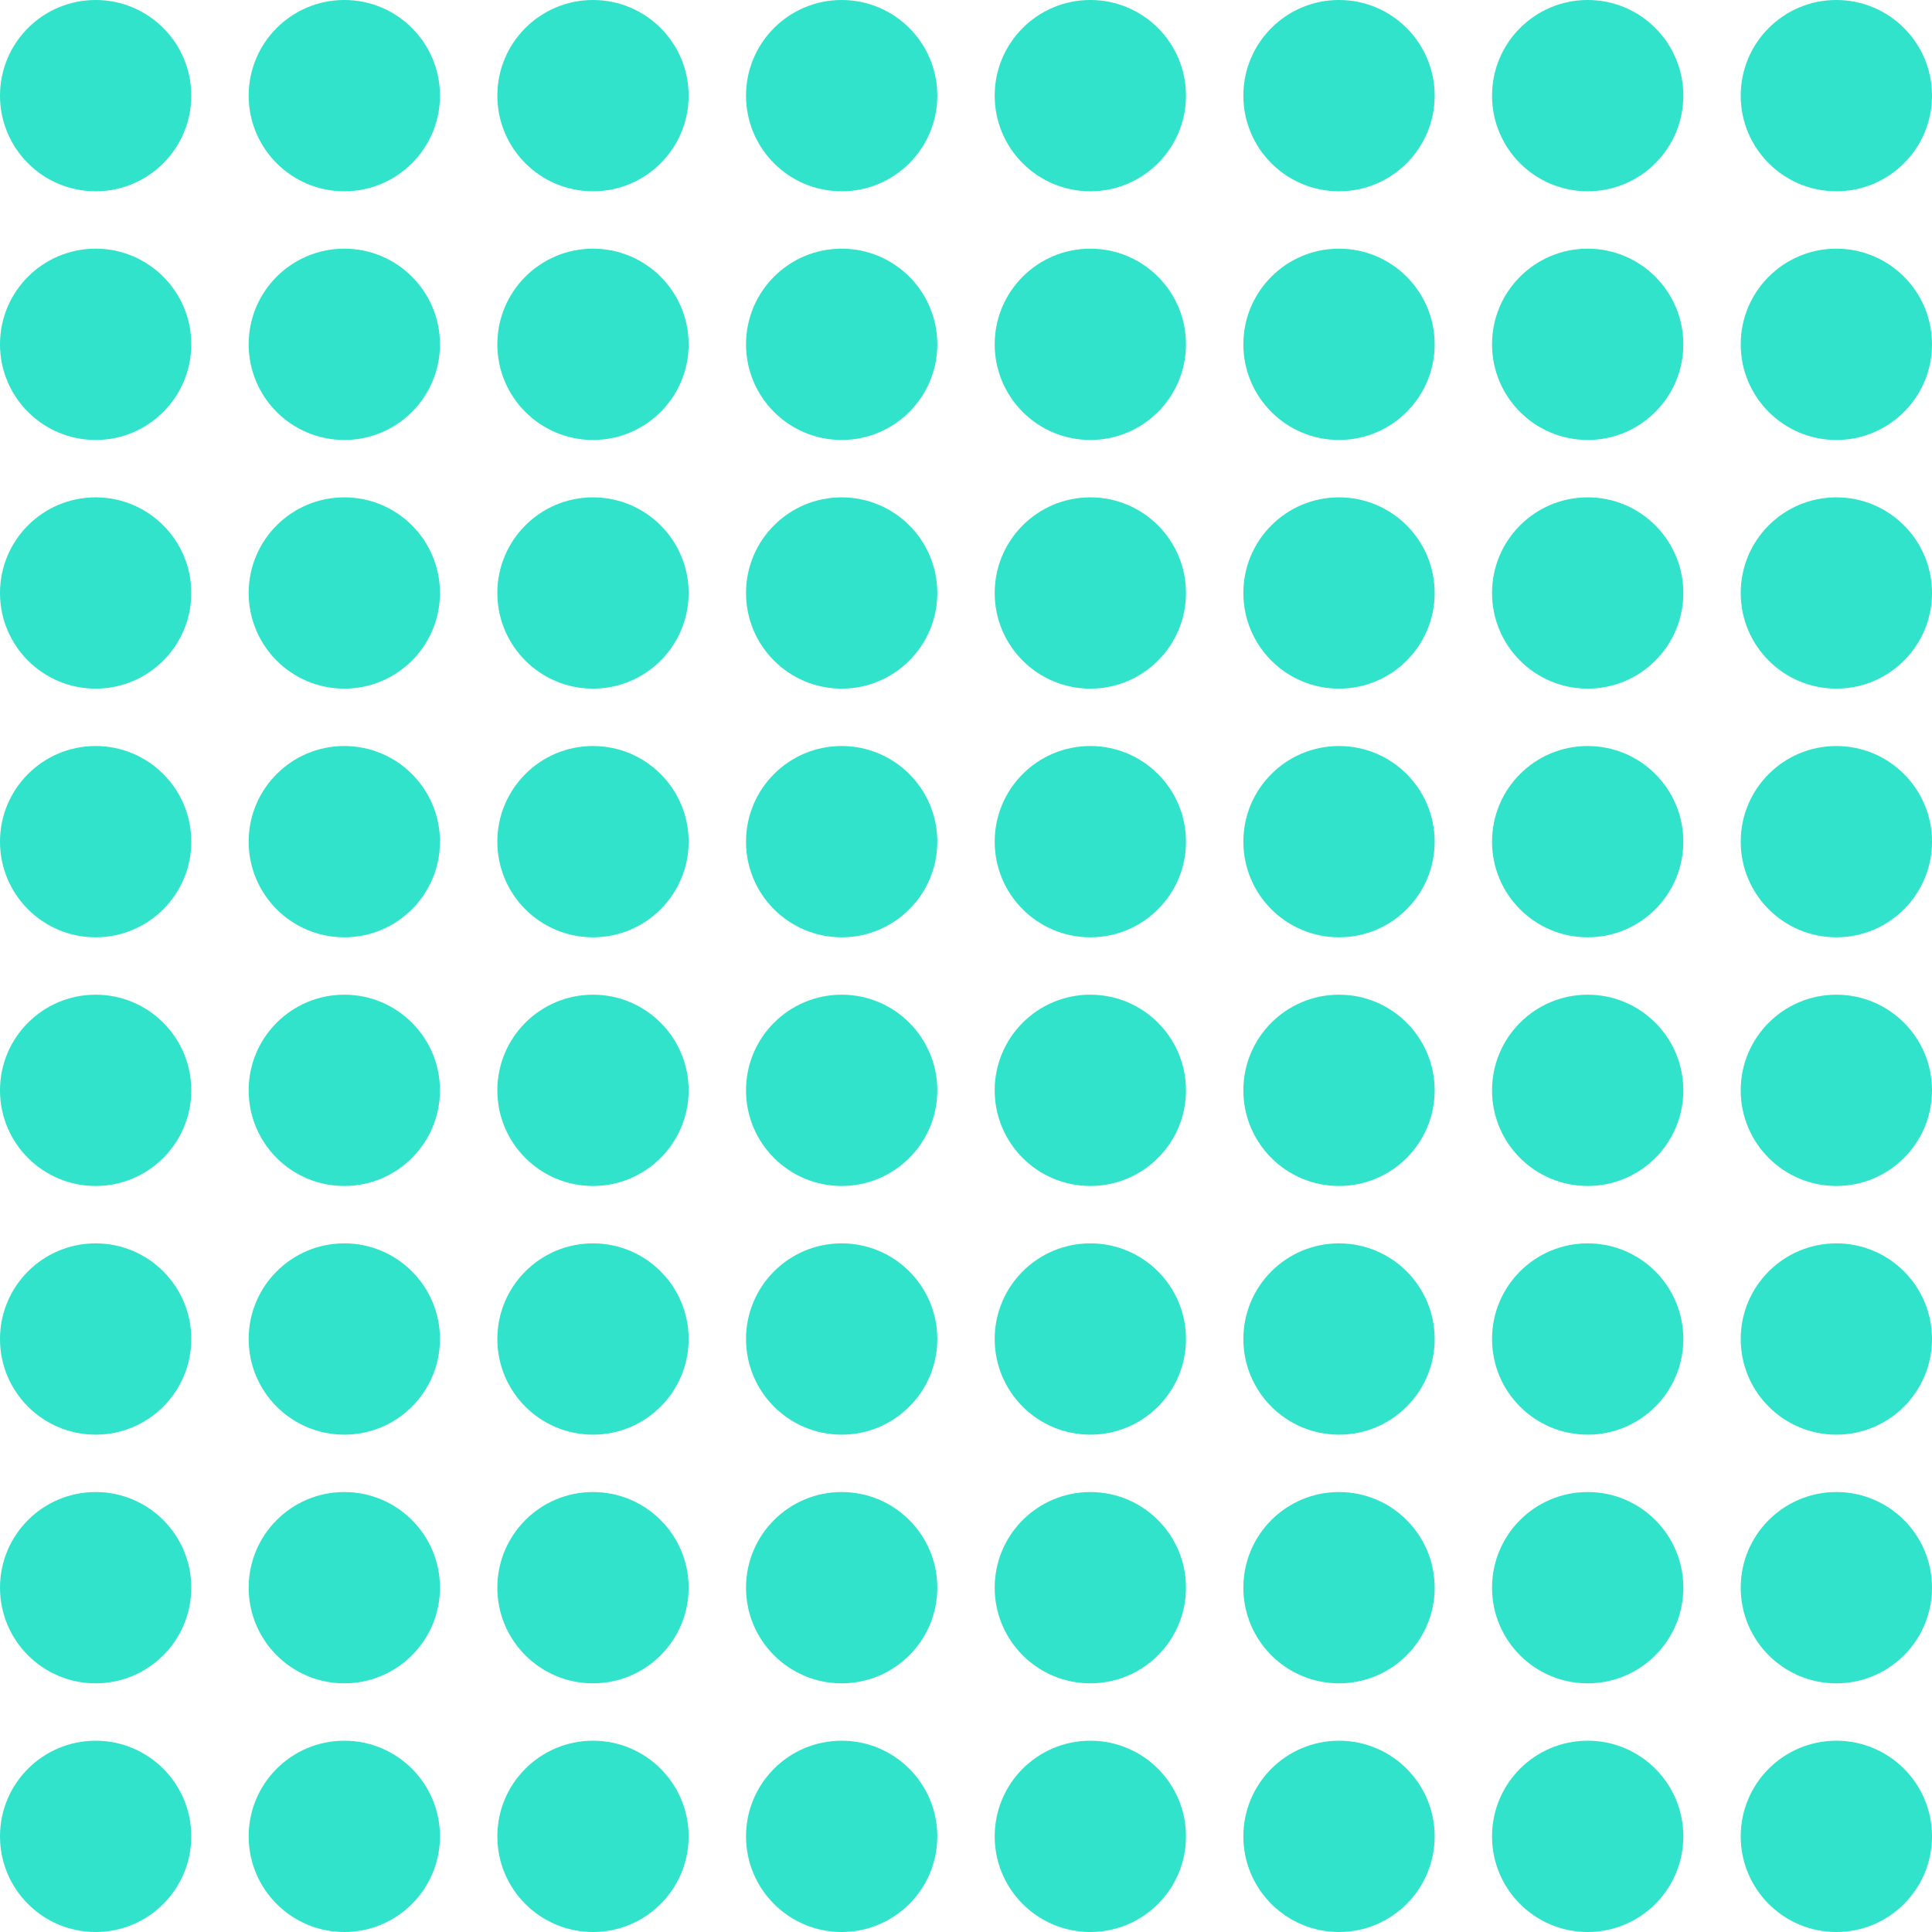
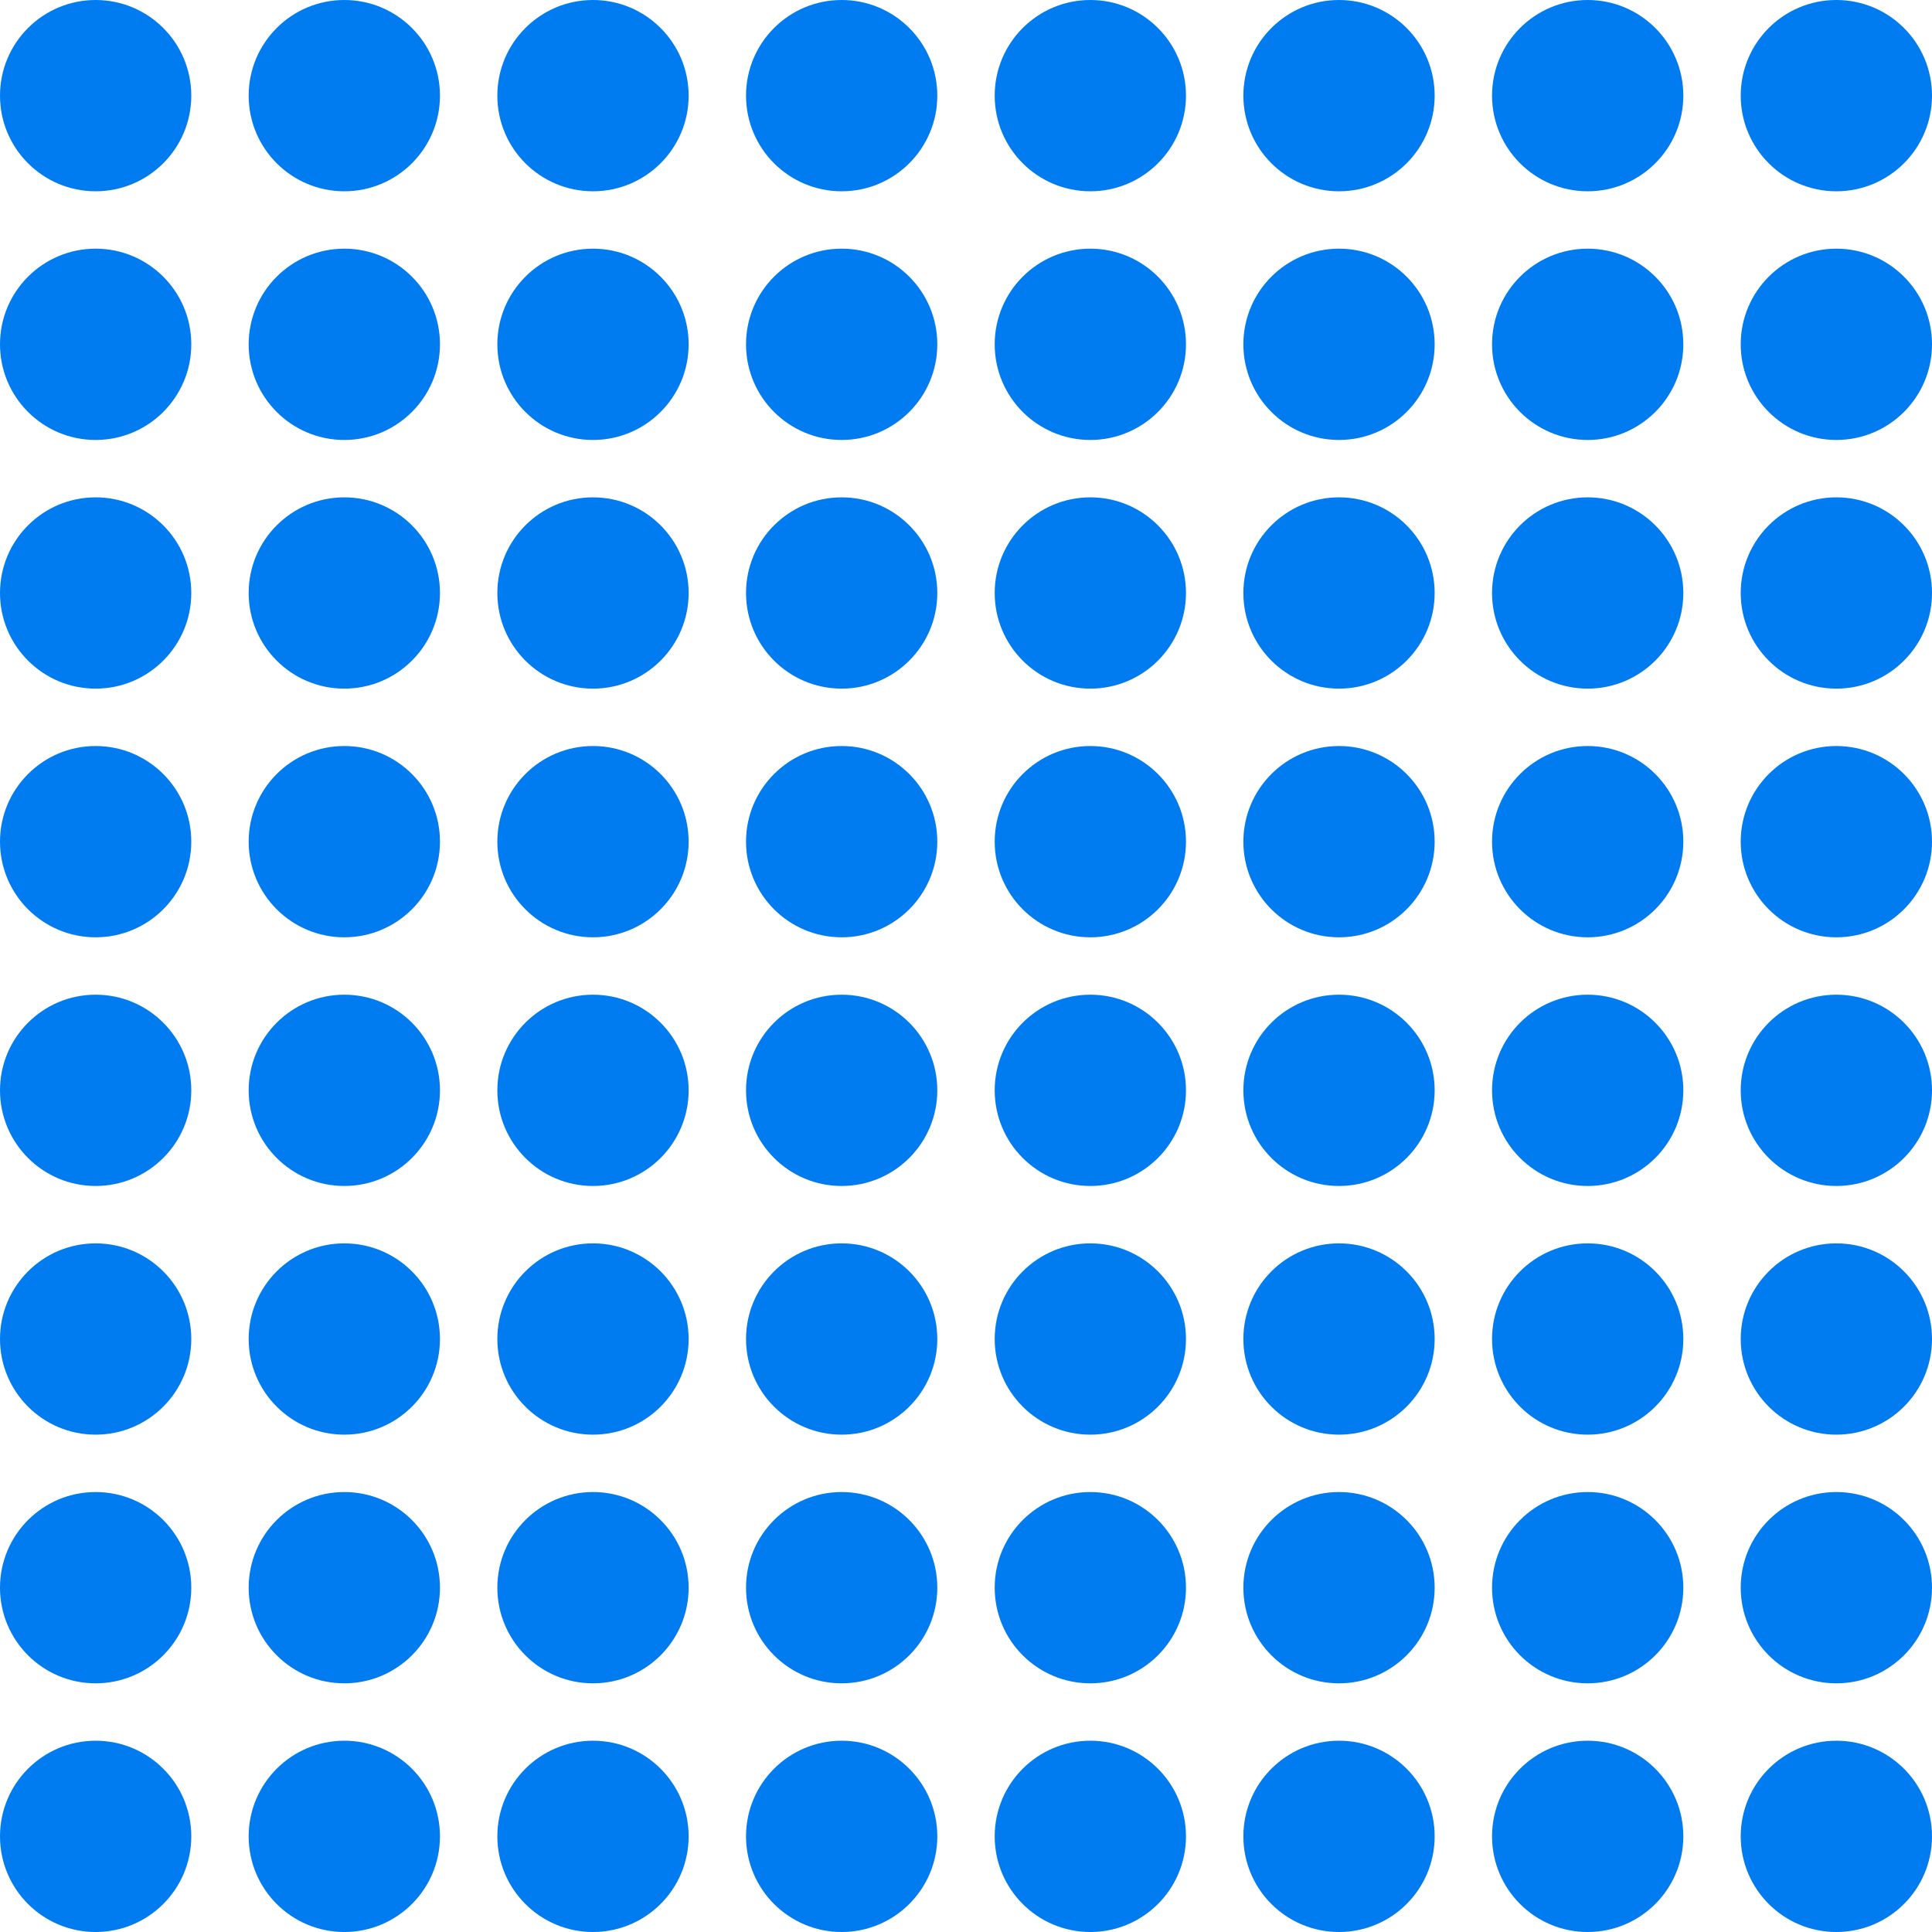
<svg xmlns="http://www.w3.org/2000/svg" width="101" height="101" viewBox="0 0 101 101" fill="none">
-   <circle cx="5" cy="5" r="5" fill="#30E3CA" />
-   <circle cx="96" cy="5" r="5" fill="#30E3CA" />
-   <circle cx="83" cy="5" r="5" fill="#30E3CA" />
-   <circle cx="70" cy="5" r="5" fill="#30E3CA" />
-   <circle cx="57" cy="5" r="5" fill="#30E3CA" />
-   <circle cx="44" cy="5" r="5" fill="#30E3CA" />
-   <circle cx="31" cy="5" r="5" fill="#30E3CA" />
-   <circle cx="18" cy="5" r="5" fill="#30E3CA" />
-   <circle cx="5" cy="96" r="5" fill="#30E3CA" />
-   <circle cx="96" cy="96" r="5" fill="#30E3CA" />
-   <circle cx="83" cy="96" r="5" fill="#30E3CA" />
-   <circle cx="70" cy="96" r="5" fill="#30E3CA" />
-   <circle cx="57" cy="96" r="5" fill="#30E3CA" />
-   <circle cx="44" cy="96" r="5" fill="#30E3CA" />
-   <circle cx="31" cy="96" r="5" fill="#30E3CA" />
-   <circle cx="18" cy="96" r="5" fill="#30E3CA" />
-   <circle cx="5" cy="83" r="5" fill="#30E3CA" />
-   <circle cx="96" cy="83" r="5" fill="#30E3CA" />
-   <circle cx="83" cy="83" r="5" fill="#30E3CA" />
-   <circle cx="70" cy="83" r="5" fill="#30E3CA" />
-   <circle cx="57" cy="83" r="5" fill="#30E3CA" />
-   <circle cx="44" cy="83" r="5" fill="#30E3CA" />
-   <circle cx="31" cy="83" r="5" fill="#30E3CA" />
-   <circle cx="18" cy="83" r="5" fill="#30E3CA" />
-   <circle cx="5" cy="70" r="5" fill="#30E3CA" />
-   <circle cx="96" cy="70" r="5" fill="#30E3CA" />
-   <circle cx="83" cy="70" r="5" fill="#30E3CA" />
-   <circle cx="70" cy="70" r="5" fill="#30E3CA" />
-   <circle cx="57" cy="70" r="5" fill="#30E3CA" />
-   <circle cx="44" cy="70" r="5" fill="#30E3CA" />
-   <circle cx="31" cy="70" r="5" fill="#30E3CA" />
-   <circle cx="18" cy="70" r="5" fill="#30E3CA" />
-   <circle cx="5" cy="57" r="5" fill="#30E3CA" />
-   <circle cx="96" cy="57" r="5" fill="#30E3CA" />
-   <circle cx="83" cy="57" r="5" fill="#30E3CA" />
-   <circle cx="70" cy="57" r="5" fill="#30E3CA" />
-   <circle cx="57" cy="57" r="5" fill="#30E3CA" />
-   <circle cx="44" cy="57" r="5" fill="#30E3CA" />
-   <circle cx="31" cy="57" r="5" fill="#30E3CA" />
-   <circle cx="18" cy="57" r="5" fill="#30E3CA" />
-   <circle cx="5" cy="44" r="5" fill="#30E3CA" />
-   <circle cx="96" cy="44" r="5" fill="#30E3CA" />
-   <circle cx="83" cy="44" r="5" fill="#30E3CA" />
-   <circle cx="70" cy="44" r="5" fill="#30E3CA" />
-   <circle cx="57" cy="44" r="5" fill="#30E3CA" />
-   <circle cx="44" cy="44" r="5" fill="#30E3CA" />
-   <circle cx="31" cy="44" r="5" fill="#30E3CA" />
-   <circle cx="18" cy="44" r="5" fill="#30E3CA" />
-   <circle cx="5" cy="31" r="5" fill="#30E3CA" />
-   <circle cx="96" cy="31" r="5" fill="#30E3CA" />
-   <circle cx="83" cy="31" r="5" fill="#30E3CA" />
-   <circle cx="70" cy="31" r="5" fill="#30E3CA" />
-   <circle cx="57" cy="31" r="5" fill="#30E3CA" />
-   <circle cx="44" cy="31" r="5" fill="#30E3CA" />
-   <circle cx="31" cy="31" r="5" fill="#30E3CA" />
-   <circle cx="18" cy="31" r="5" fill="#30E3CA" />
-   <circle cx="5" cy="18" r="5" fill="#30E3CA" />
-   <circle cx="96" cy="18" r="5" fill="#30E3CA" />
-   <circle cx="83" cy="18" r="5" fill="#30E3CA" />
-   <circle cx="70" cy="18" r="5" fill="#30E3CA" />
-   <circle cx="57" cy="18" r="5" fill="#30E3CA" />
-   <circle cx="44" cy="18" r="5" fill="#30E3CA" />
-   <circle cx="31" cy="18" r="5" fill="#30E3CA" />
-   <circle cx="18" cy="18" r="5" fill="#30E3CA" />
+   <circle cx="5" cy="5" r="5" fill="#007cf0" />
+   <circle cx="96" cy="5" r="5" fill="#007cf0" />
+   <circle cx="83" cy="5" r="5" fill="#007cf0" />
+   <circle cx="70" cy="5" r="5" fill="#007cf0" />
+   <circle cx="57" cy="5" r="5" fill="#007cf0" />
+   <circle cx="44" cy="5" r="5" fill="#007cf0" />
+   <circle cx="31" cy="5" r="5" fill="#007cf0" />
+   <circle cx="18" cy="5" r="5" fill="#007cf0" />
+   <circle cx="5" cy="96" r="5" fill="#007cf0" />
+   <circle cx="96" cy="96" r="5" fill="#007cf0" />
+   <circle cx="83" cy="96" r="5" fill="#007cf0" />
+   <circle cx="70" cy="96" r="5" fill="#007cf0" />
+   <circle cx="57" cy="96" r="5" fill="#007cf0" />
+   <circle cx="44" cy="96" r="5" fill="#007cf0" />
+   <circle cx="31" cy="96" r="5" fill="#007cf0" />
+   <circle cx="18" cy="96" r="5" fill="#007cf0" />
+   <circle cx="5" cy="83" r="5" fill="#007cf0" />
+   <circle cx="96" cy="83" r="5" fill="#007cf0" />
+   <circle cx="83" cy="83" r="5" fill="#007cf0" />
+   <circle cx="70" cy="83" r="5" fill="#007cf0" />
+   <circle cx="57" cy="83" r="5" fill="#007cf0" />
+   <circle cx="44" cy="83" r="5" fill="#007cf0" />
+   <circle cx="31" cy="83" r="5" fill="#007cf0" />
+   <circle cx="18" cy="83" r="5" fill="#007cf0" />
+   <circle cx="5" cy="70" r="5" fill="#007cf0" />
+   <circle cx="96" cy="70" r="5" fill="#007cf0" />
+   <circle cx="83" cy="70" r="5" fill="#007cf0" />
+   <circle cx="70" cy="70" r="5" fill="#007cf0" />
+   <circle cx="57" cy="70" r="5" fill="#007cf0" />
+   <circle cx="44" cy="70" r="5" fill="#007cf0" />
+   <circle cx="31" cy="70" r="5" fill="#007cf0" />
+   <circle cx="18" cy="70" r="5" fill="#007cf0" />
+   <circle cx="5" cy="57" r="5" fill="#007cf0" />
+   <circle cx="96" cy="57" r="5" fill="#007cf0" />
+   <circle cx="83" cy="57" r="5" fill="#007cf0" />
+   <circle cx="70" cy="57" r="5" fill="#007cf0" />
+   <circle cx="57" cy="57" r="5" fill="#007cf0" />
+   <circle cx="44" cy="57" r="5" fill="#007cf0" />
+   <circle cx="31" cy="57" r="5" fill="#007cf0" />
+   <circle cx="18" cy="57" r="5" fill="#007cf0" />
+   <circle cx="5" cy="44" r="5" fill="#007cf0" />
+   <circle cx="96" cy="44" r="5" fill="#007cf0" />
+   <circle cx="83" cy="44" r="5" fill="#007cf0" />
+   <circle cx="70" cy="44" r="5" fill="#007cf0" />
+   <circle cx="57" cy="44" r="5" fill="#007cf0" />
+   <circle cx="44" cy="44" r="5" fill="#007cf0" />
+   <circle cx="31" cy="44" r="5" fill="#007cf0" />
+   <circle cx="18" cy="44" r="5" fill="#007cf0" />
+   <circle cx="5" cy="31" r="5" fill="#007cf0" />
+   <circle cx="96" cy="31" r="5" fill="#007cf0" />
+   <circle cx="83" cy="31" r="5" fill="#007cf0" />
+   <circle cx="70" cy="31" r="5" fill="#007cf0" />
+   <circle cx="57" cy="31" r="5" fill="#007cf0" />
+   <circle cx="44" cy="31" r="5" fill="#007cf0" />
+   <circle cx="31" cy="31" r="5" fill="#007cf0" />
+   <circle cx="18" cy="31" r="5" fill="#007cf0" />
+   <circle cx="5" cy="18" r="5" fill="#007cf0" />
+   <circle cx="96" cy="18" r="5" fill="#007cf0" />
+   <circle cx="83" cy="18" r="5" fill="#007cf0" />
+   <circle cx="70" cy="18" r="5" fill="#007cf0" />
+   <circle cx="57" cy="18" r="5" fill="#007cf0" />
+   <circle cx="44" cy="18" r="5" fill="#007cf0" />
+   <circle cx="31" cy="18" r="5" fill="#007cf0" />
+   <circle cx="18" cy="18" r="5" fill="#007cf0" />
</svg>
